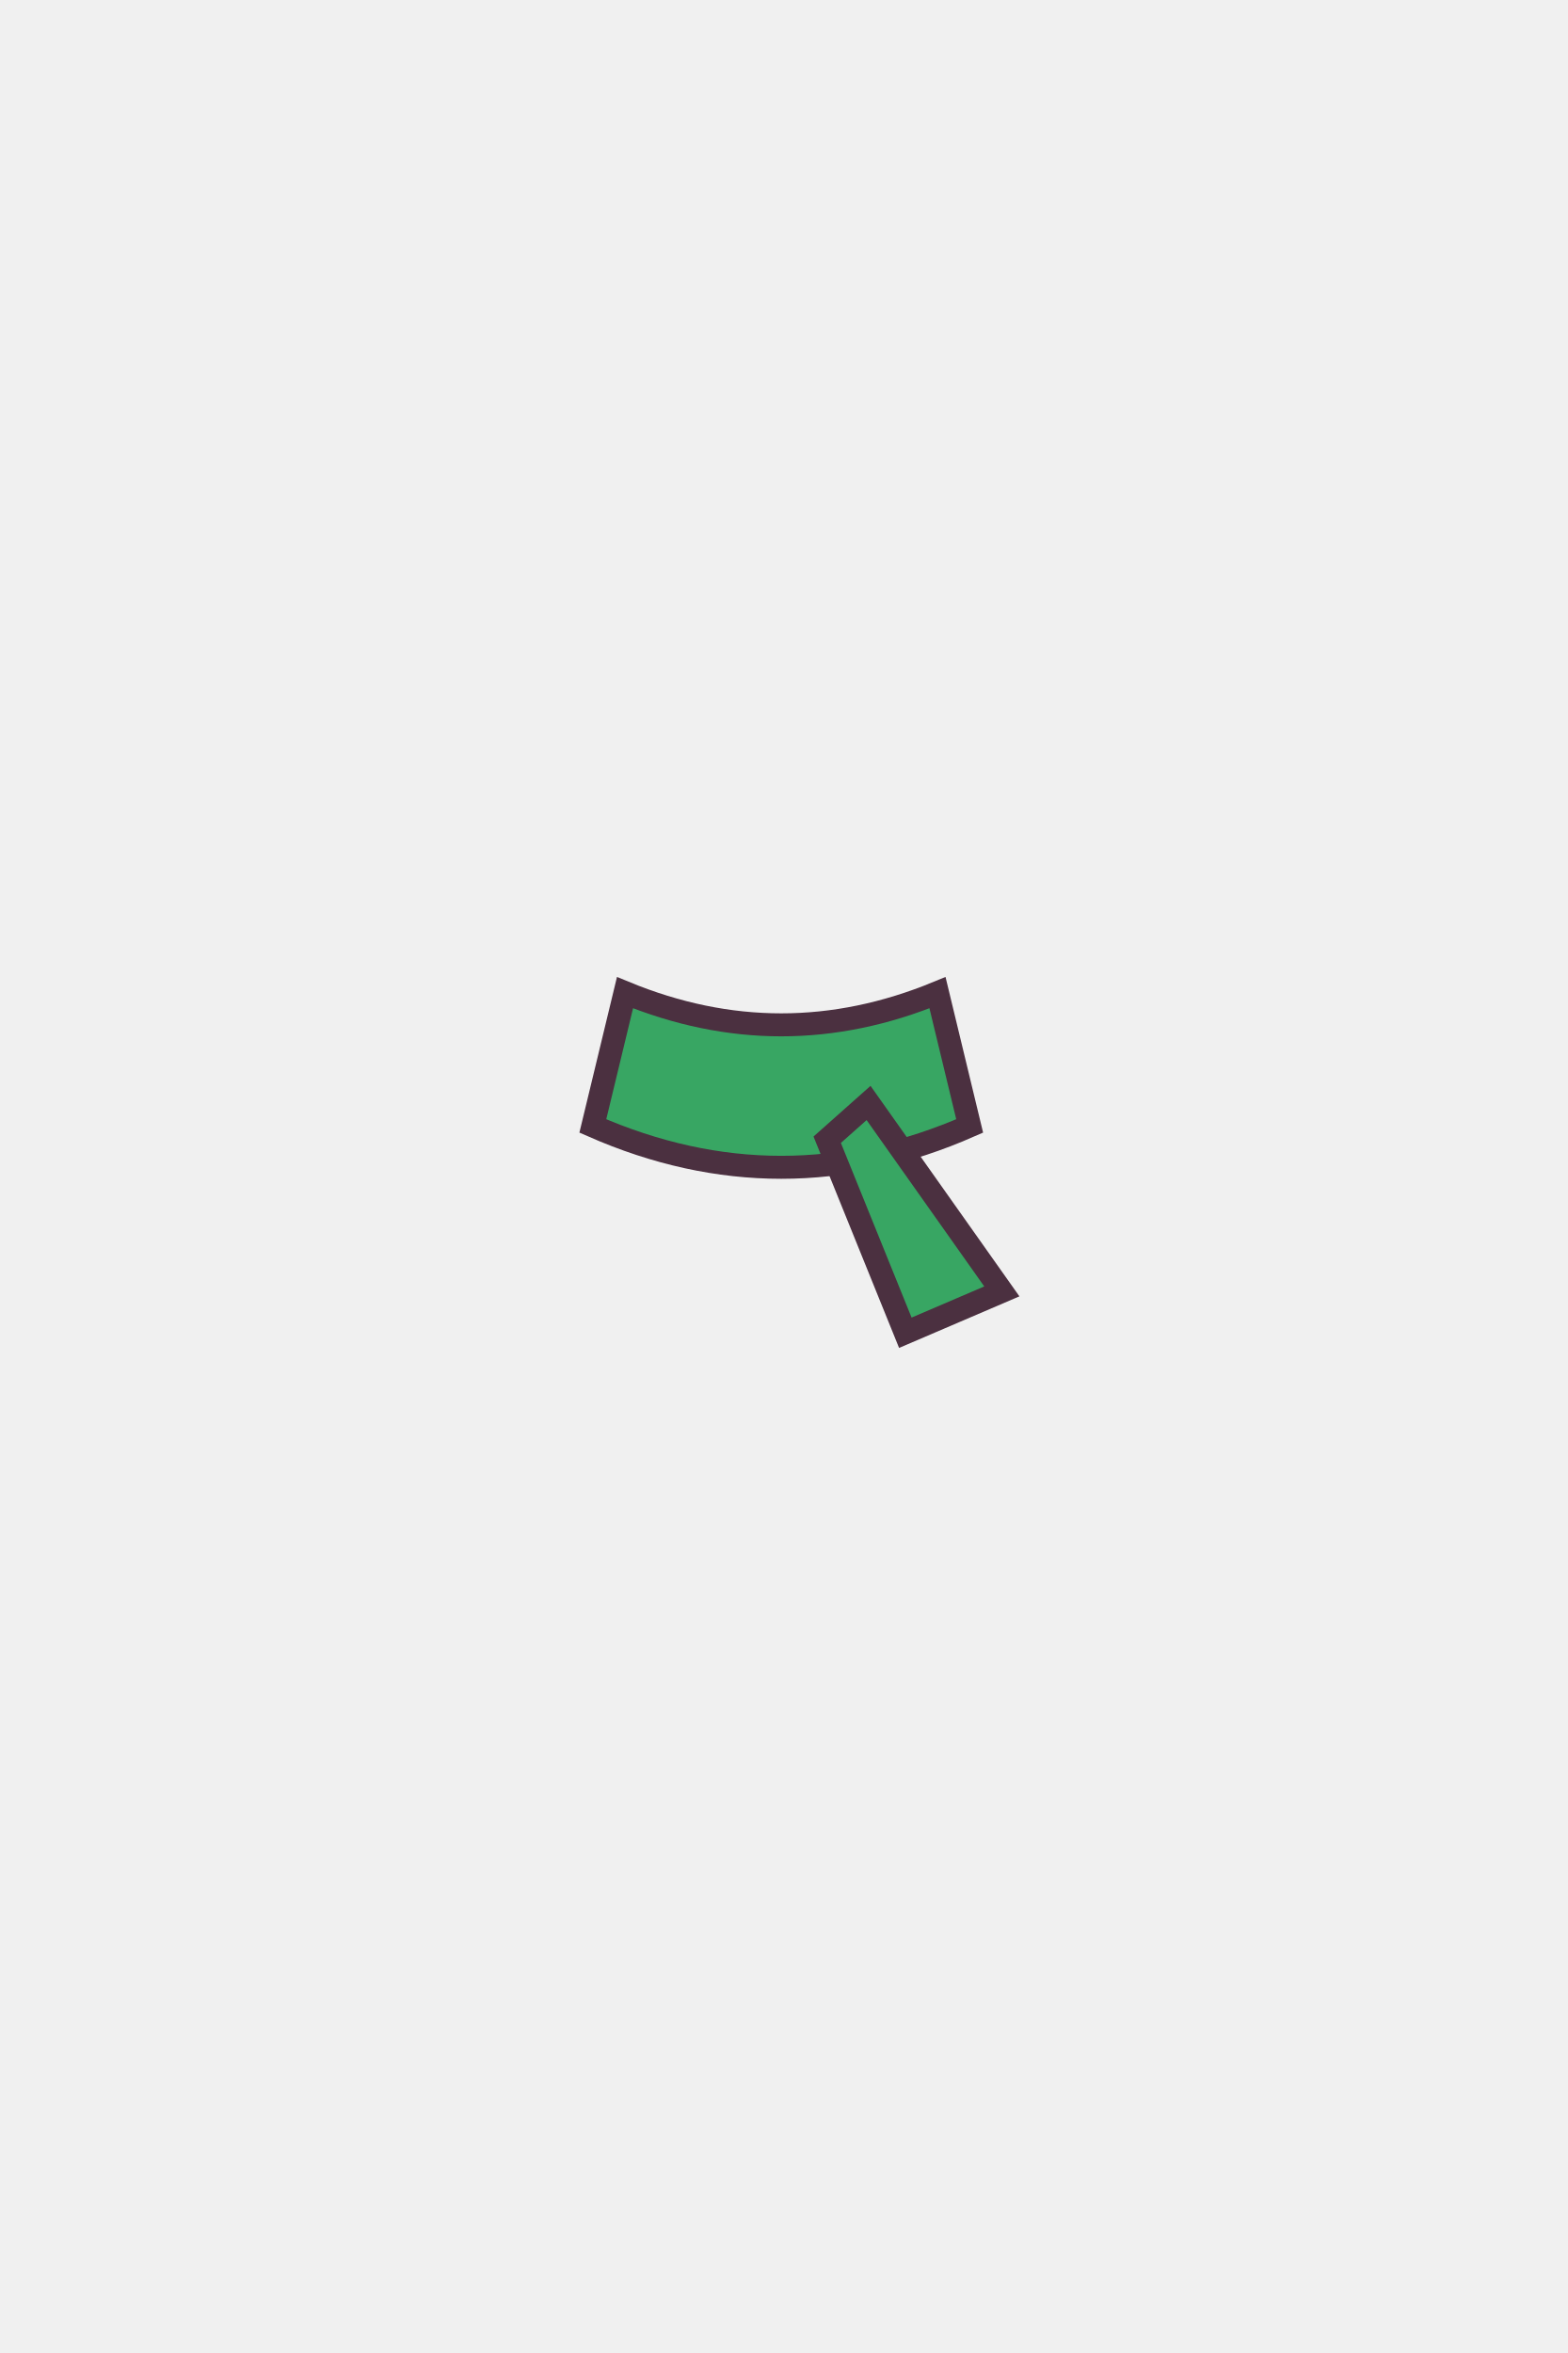
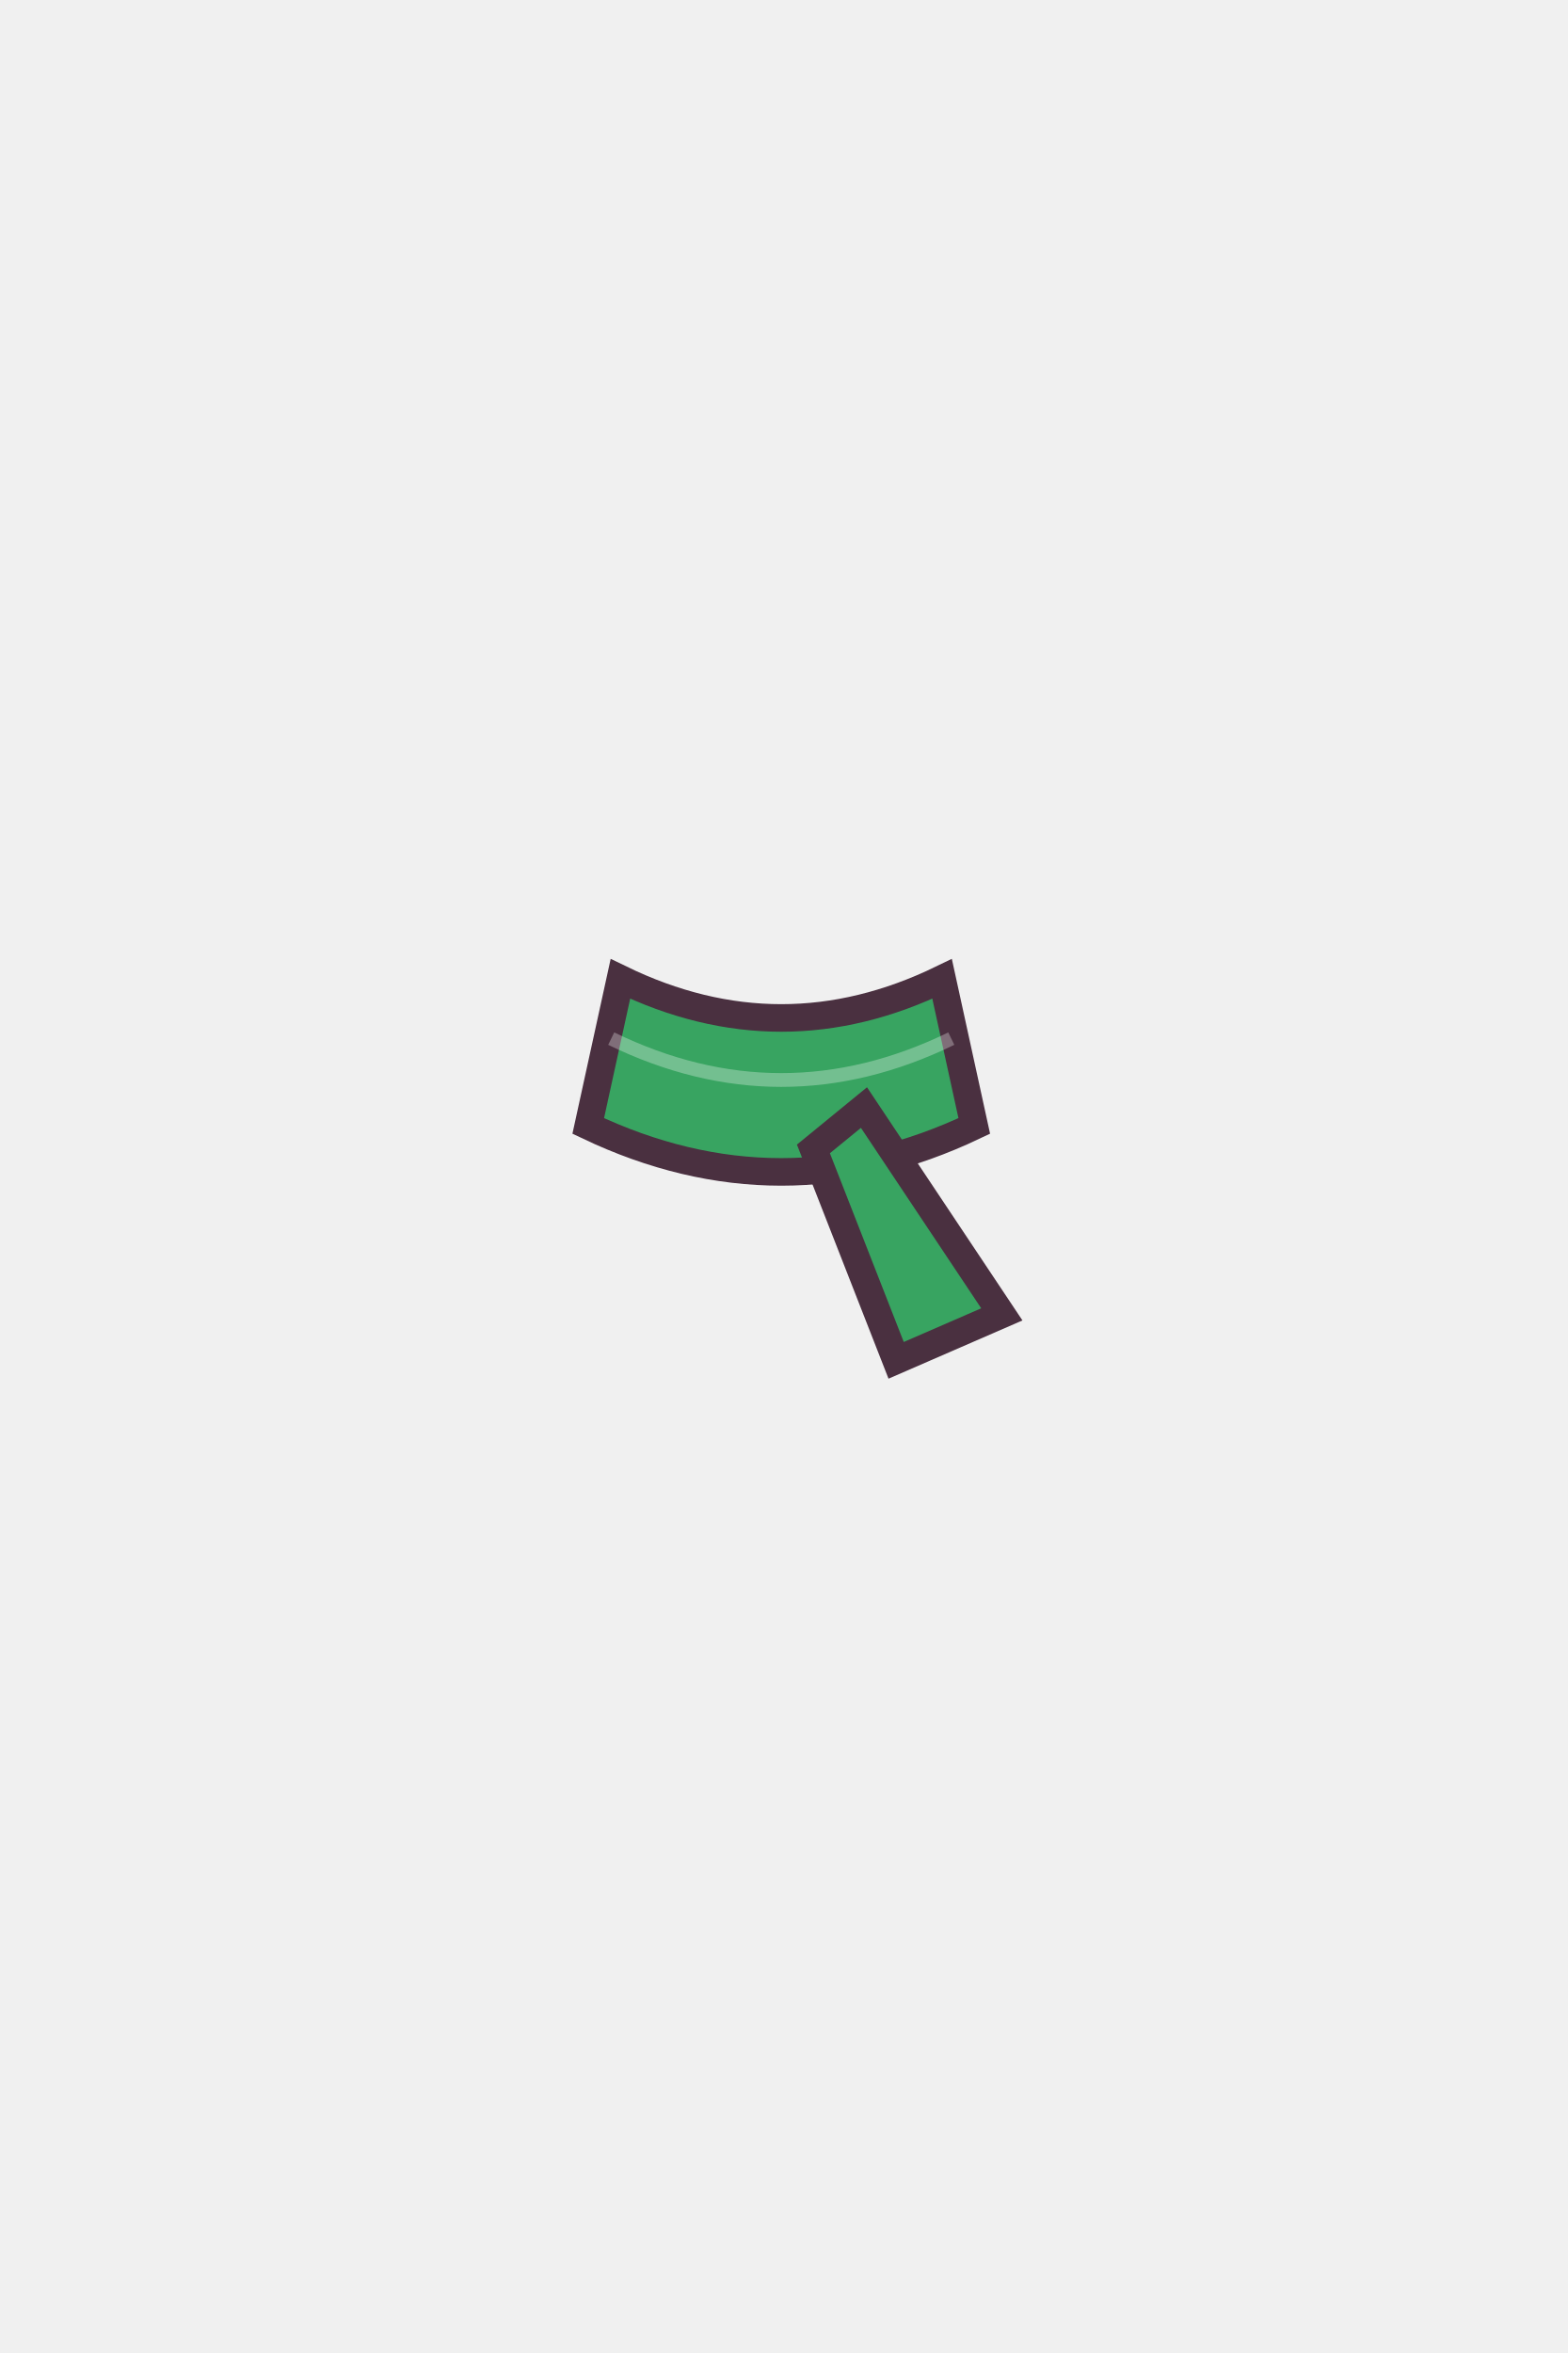
<svg xmlns="http://www.w3.org/2000/svg" viewBox="0 0 341 512">
-   <g>
-     <path d="M136 216 Q170 230 204 216 L211 245 Q170 263 129 245Z" fill="#38a663" stroke="#4b3040" stroke-width="5" />
-     <path d="M189 240 L218 281 L197 290 L180 248Z" fill="#38a663" stroke="#4b3040" stroke-width="5" />
-   </g>
+   <defs>
+     <linearGradient id="skin" x1="0" y1="0" x2="0" y2="1">
+       <stop stop-color="#ffd9bb" />
+       <stop offset="1" stop-color="#e9ad86" />
+     </linearGradient>
+     <linearGradient id="shirt" x1="0" y1="0" x2="1" y2="1">
+       <stop stop-color="#f7fbff" />
+       <stop offset="1" stop-color="#dbe8f3" />
+     </linearGradient>
+   </defs>
+   <path d="M135 213 Q170 230 205 213 L212 245 Q170 265 128 245Z" fill="#38a461" stroke="#4a3040" stroke-width="6" />
+   <path d="M188 241 L218 286 L195 296 L177 250Z" fill="#38a461" stroke="#4a3040" stroke-width="6" />
+   <path d="M133 226 Q170 244 207 226" fill="none" stroke="#fff" stroke-width="3" opacity=".3" />
</svg>
